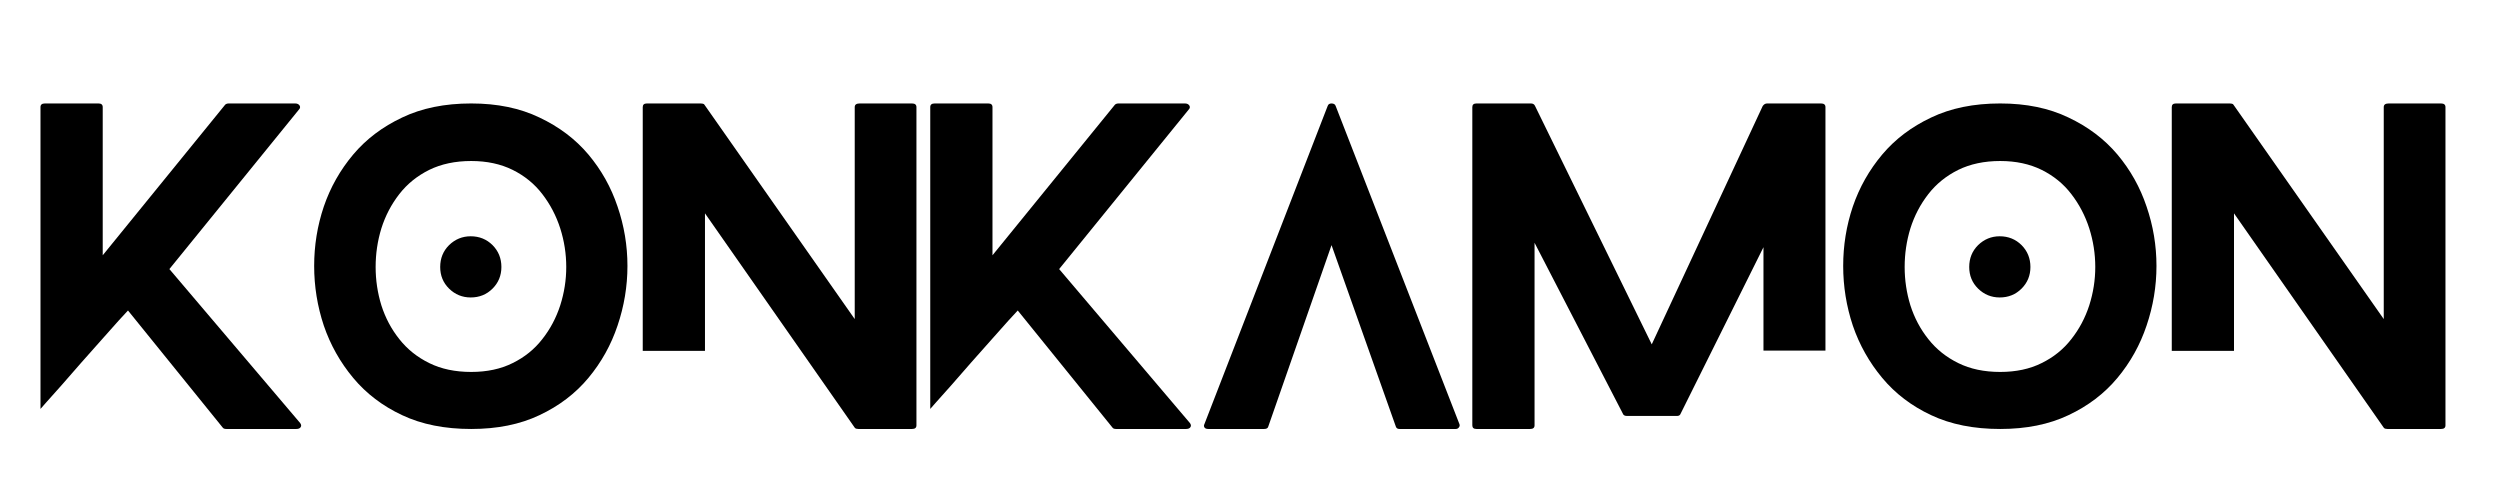
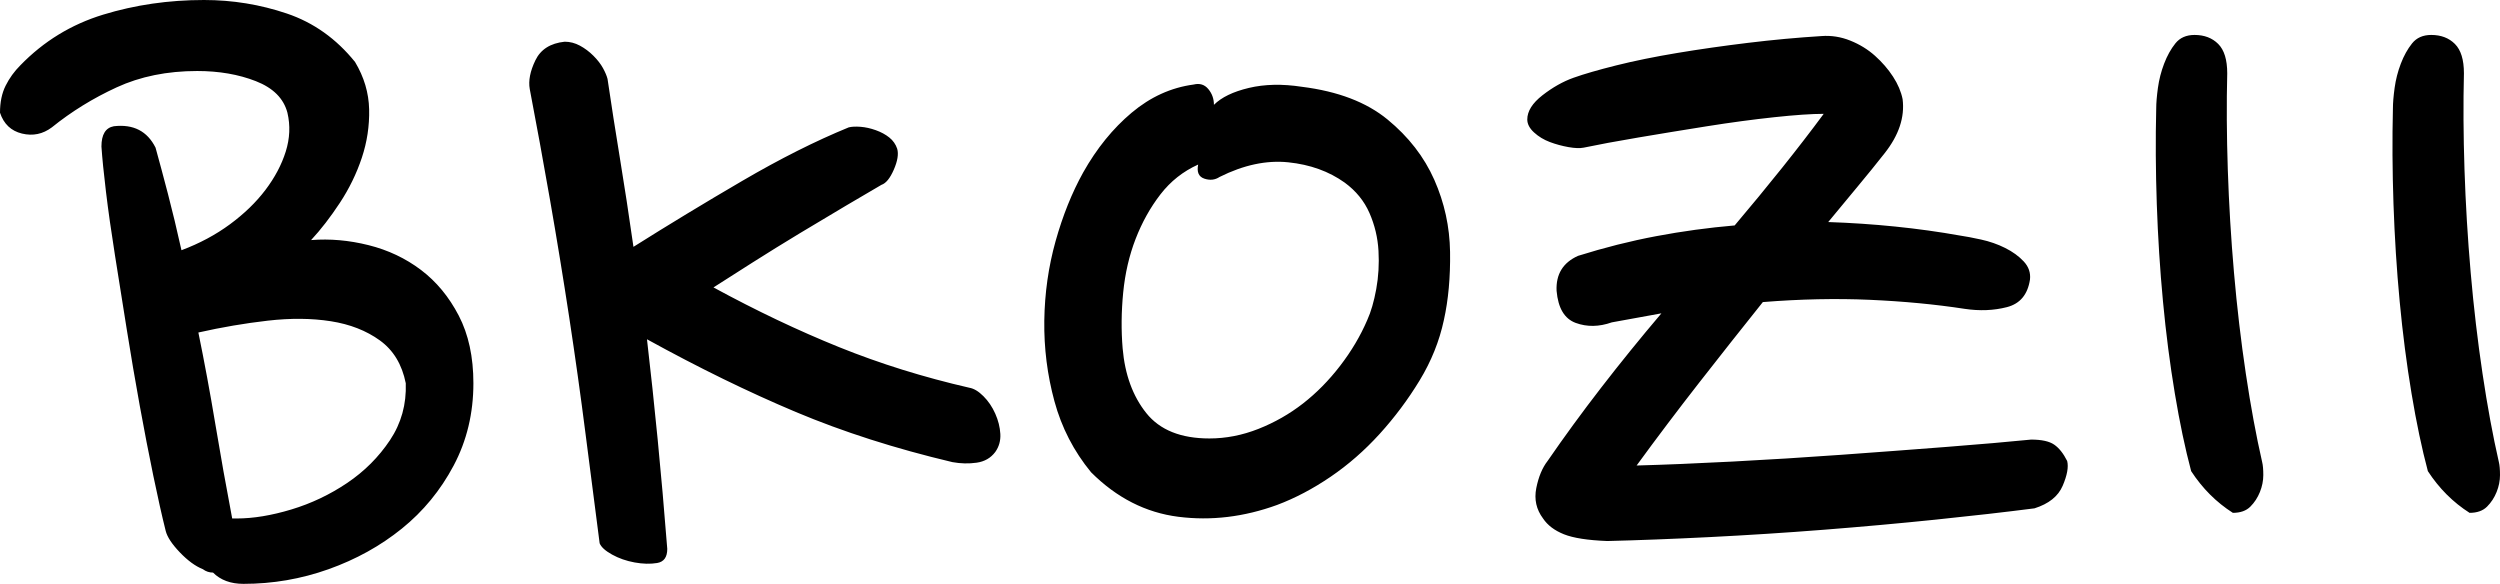
- <svg xmlns="http://www.w3.org/2000/svg" width="200" zoomAndPan="magnify" viewBox="0 0 150 30" height="40" preserveAspectRatio="xMidYMid meet" version="1.0">
-   <defs>
-     <g />
-     <clipPath id="b3dc80fba8">
-       <path d="M 2.418 6 L 19 6 L 19 26 L 2.418 26 Z M 2.418 6 " clip-rule="nonzero" />
-     </clipPath>
-   </defs>
-   <g clip-path="url(#b3dc80fba8)">
-     <g fill="currentColor" fill-opacity="1">
-       <g transform="translate(2.429223, 25.73853)">
-         <g>
-           <path d="M 15.578 -0.359 C 15.648 -0.266 15.66 -0.18 15.609 -0.109 C 15.566 -0.035 15.477 0 15.344 0 L 11.156 0 C 11.051 0 10.977 -0.023 10.938 -0.078 L 5.25 -7.109 C 5.164 -7.023 4.977 -6.82 4.688 -6.5 C 4.406 -6.188 4.066 -5.805 3.672 -5.359 C 3.273 -4.91 2.863 -4.445 2.438 -3.969 C 2.02 -3.488 1.625 -3.035 1.25 -2.609 C 0.875 -2.191 0.57 -1.852 0.344 -1.594 C 0.113 -1.332 0 -1.203 0 -1.203 L 0 -19.312 C 0 -19.457 0.086 -19.531 0.266 -19.531 L 3.484 -19.531 C 3.648 -19.531 3.734 -19.457 3.734 -19.312 L 3.734 -10.422 L 11.078 -19.453 C 11.129 -19.504 11.203 -19.531 11.297 -19.531 L 15.281 -19.531 C 15.406 -19.531 15.492 -19.488 15.547 -19.406 C 15.598 -19.32 15.582 -19.238 15.5 -19.156 L 7.734 -9.594 Z M 15.578 -0.359 " />
-         </g>
-       </g>
-     </g>
-   </g>
-   <g fill="currentColor" fill-opacity="1">
-     <g transform="translate(18.84995, 25.73853)">
-       <g>
-         <path d="M 11.234 -9.719 C 11.234 -9.207 11.055 -8.773 10.703 -8.422 C 10.348 -8.066 9.91 -7.891 9.391 -7.891 C 8.891 -7.891 8.457 -8.066 8.094 -8.422 C 7.738 -8.773 7.562 -9.207 7.562 -9.719 C 7.562 -10.238 7.738 -10.676 8.094 -11.031 C 8.457 -11.383 8.891 -11.562 9.391 -11.562 C 9.91 -11.562 10.348 -11.383 10.703 -11.031 C 11.055 -10.676 11.234 -10.238 11.234 -9.719 Z M 18.797 -9.781 C 18.797 -8.562 18.598 -7.367 18.203 -6.203 C 17.816 -5.047 17.234 -4 16.453 -3.062 C 15.672 -2.125 14.691 -1.379 13.516 -0.828 C 12.348 -0.273 10.984 0 9.422 0 C 7.836 0 6.457 -0.273 5.281 -0.828 C 4.102 -1.379 3.125 -2.125 2.344 -3.062 C 1.562 -4 0.973 -5.047 0.578 -6.203 C 0.191 -7.367 0 -8.562 0 -9.781 C 0 -11.008 0.191 -12.195 0.578 -13.344 C 0.973 -14.5 1.562 -15.539 2.344 -16.469 C 3.125 -17.395 4.102 -18.133 5.281 -18.688 C 6.457 -19.25 7.836 -19.531 9.422 -19.531 C 10.984 -19.531 12.348 -19.25 13.516 -18.688 C 14.691 -18.133 15.672 -17.395 16.453 -16.469 C 17.234 -15.539 17.816 -14.5 18.203 -13.344 C 18.598 -12.195 18.797 -11.008 18.797 -9.781 Z M 15.125 -9.719 C 15.125 -10.508 15.004 -11.281 14.766 -12.031 C 14.523 -12.789 14.164 -13.477 13.688 -14.094 C 13.219 -14.707 12.625 -15.191 11.906 -15.547 C 11.195 -15.898 10.367 -16.078 9.422 -16.078 C 8.461 -16.078 7.625 -15.898 6.906 -15.547 C 6.188 -15.191 5.586 -14.707 5.109 -14.094 C 4.629 -13.477 4.27 -12.789 4.031 -12.031 C 3.801 -11.281 3.688 -10.508 3.688 -9.719 C 3.688 -8.938 3.801 -8.172 4.031 -7.422 C 4.27 -6.672 4.629 -5.992 5.109 -5.391 C 5.586 -4.785 6.188 -4.305 6.906 -3.953 C 7.625 -3.598 8.461 -3.422 9.422 -3.422 C 10.367 -3.422 11.195 -3.598 11.906 -3.953 C 12.625 -4.305 13.219 -4.785 13.688 -5.391 C 14.164 -5.992 14.523 -6.672 14.766 -7.422 C 15.004 -8.172 15.125 -8.938 15.125 -9.719 Z M 15.125 -9.719 " />
-       </g>
-     </g>
-   </g>
-   <g fill="currentColor" fill-opacity="1">
-     <g transform="translate(38.56459, 25.73853)">
-       <g>
-         <path d="M 16.156 -19.531 C 16.332 -19.531 16.422 -19.457 16.422 -19.312 L 16.422 -0.219 C 16.422 -0.07 16.332 0 16.156 0 L 12.938 0 C 12.914 0 12.875 -0.004 12.812 -0.016 C 12.758 -0.035 12.727 -0.055 12.719 -0.078 L 3.734 -12.938 L 3.734 -4.688 L 0 -4.688 L 0 -19.312 C 0 -19.457 0.082 -19.531 0.25 -19.531 L 3.484 -19.531 C 3.516 -19.531 3.555 -19.523 3.609 -19.516 C 3.66 -19.504 3.691 -19.484 3.703 -19.453 L 12.719 -6.594 L 12.719 -19.312 C 12.719 -19.457 12.816 -19.531 13.016 -19.531 Z M 16.156 -19.531 " />
-       </g>
-     </g>
-   </g>
-   <g fill="currentColor" fill-opacity="1">
-     <g transform="translate(55.81489, 25.73853)">
-       <g>
-         <path d="M 15.578 -0.359 C 15.648 -0.266 15.66 -0.18 15.609 -0.109 C 15.566 -0.035 15.477 0 15.344 0 L 11.156 0 C 11.051 0 10.977 -0.023 10.938 -0.078 L 5.25 -7.109 C 5.164 -7.023 4.977 -6.82 4.688 -6.5 C 4.406 -6.188 4.066 -5.805 3.672 -5.359 C 3.273 -4.91 2.863 -4.445 2.438 -3.969 C 2.02 -3.488 1.625 -3.035 1.25 -2.609 C 0.875 -2.191 0.57 -1.852 0.344 -1.594 C 0.113 -1.332 0 -1.203 0 -1.203 L 0 -19.312 C 0 -19.457 0.086 -19.531 0.266 -19.531 L 3.484 -19.531 C 3.648 -19.531 3.734 -19.457 3.734 -19.312 L 3.734 -10.422 L 11.078 -19.453 C 11.129 -19.504 11.203 -19.531 11.297 -19.531 L 15.281 -19.531 C 15.406 -19.531 15.492 -19.488 15.547 -19.406 C 15.598 -19.32 15.582 -19.238 15.5 -19.156 L 7.734 -9.594 Z M 15.578 -0.359 " />
-       </g>
-     </g>
-   </g>
-   <g fill="currentColor" fill-opacity="1">
-     <g transform="translate(72.23562, 25.73853)">
-       <g>
-         <path d="M 15.328 -0.297 C 15.359 -0.223 15.348 -0.156 15.297 -0.094 C 15.254 -0.031 15.191 0 15.109 0 L 11.734 0 C 11.617 0 11.547 -0.047 11.516 -0.141 L 7.656 -11.031 L 3.859 -0.141 C 3.836 -0.047 3.754 0 3.609 0 L 0.266 0 C 0.148 0 0.07 -0.031 0.031 -0.094 C -0.008 -0.156 -0.008 -0.223 0.031 -0.297 L 7.422 -19.375 C 7.453 -19.477 7.531 -19.531 7.656 -19.531 C 7.789 -19.531 7.875 -19.477 7.906 -19.375 Z M 15.328 -0.297 " />
-       </g>
-     </g>
-   </g>
-   <g fill="currentColor" fill-opacity="1">
-     <g transform="translate(88.33916, 25.73853)">
-       <g>
-         <path d="M 17.469 -4.703 L 17.469 -10.906 L 12.5 -0.922 C 12.469 -0.828 12.395 -0.781 12.281 -0.781 L 9.281 -0.781 C 9.145 -0.781 9.062 -0.828 9.031 -0.922 L 3.734 -11.172 L 3.734 -0.219 C 3.734 -0.07 3.645 0 3.469 0 L 0.25 0 C 0.082 0 0 -0.07 0 -0.219 L 0 -19.312 C 0 -19.457 0.082 -19.531 0.25 -19.531 L 3.516 -19.531 C 3.641 -19.531 3.723 -19.477 3.766 -19.375 L 10.766 -5.078 L 17.422 -19.375 C 17.492 -19.477 17.582 -19.531 17.688 -19.531 L 20.922 -19.531 C 21.098 -19.531 21.188 -19.457 21.188 -19.312 L 21.188 -4.703 Z M 17.469 -4.703 " />
-       </g>
-     </g>
-   </g>
-   <g fill="currentColor" fill-opacity="1">
-     <g transform="translate(110.5913, 25.73853)">
-       <g>
-         <path d="M 11.234 -9.719 C 11.234 -9.207 11.055 -8.773 10.703 -8.422 C 10.348 -8.066 9.91 -7.891 9.391 -7.891 C 8.891 -7.891 8.457 -8.066 8.094 -8.422 C 7.738 -8.773 7.562 -9.207 7.562 -9.719 C 7.562 -10.238 7.738 -10.676 8.094 -11.031 C 8.457 -11.383 8.891 -11.562 9.391 -11.562 C 9.91 -11.562 10.348 -11.383 10.703 -11.031 C 11.055 -10.676 11.234 -10.238 11.234 -9.719 Z M 18.797 -9.781 C 18.797 -8.562 18.598 -7.367 18.203 -6.203 C 17.816 -5.047 17.234 -4 16.453 -3.062 C 15.672 -2.125 14.691 -1.379 13.516 -0.828 C 12.348 -0.273 10.984 0 9.422 0 C 7.836 0 6.457 -0.273 5.281 -0.828 C 4.102 -1.379 3.125 -2.125 2.344 -3.062 C 1.562 -4 0.973 -5.047 0.578 -6.203 C 0.191 -7.367 0 -8.562 0 -9.781 C 0 -11.008 0.191 -12.195 0.578 -13.344 C 0.973 -14.5 1.562 -15.539 2.344 -16.469 C 3.125 -17.395 4.102 -18.133 5.281 -18.688 C 6.457 -19.25 7.836 -19.531 9.422 -19.531 C 10.984 -19.531 12.348 -19.25 13.516 -18.688 C 14.691 -18.133 15.672 -17.395 16.453 -16.469 C 17.234 -15.539 17.816 -14.5 18.203 -13.344 C 18.598 -12.195 18.797 -11.008 18.797 -9.781 Z M 15.125 -9.719 C 15.125 -10.508 15.004 -11.281 14.766 -12.031 C 14.523 -12.789 14.164 -13.477 13.688 -14.094 C 13.219 -14.707 12.625 -15.191 11.906 -15.547 C 11.195 -15.898 10.367 -16.078 9.422 -16.078 C 8.461 -16.078 7.625 -15.898 6.906 -15.547 C 6.188 -15.191 5.586 -14.707 5.109 -14.094 C 4.629 -13.477 4.27 -12.789 4.031 -12.031 C 3.801 -11.281 3.688 -10.508 3.688 -9.719 C 3.688 -8.938 3.801 -8.172 4.031 -7.422 C 4.27 -6.672 4.629 -5.992 5.109 -5.391 C 5.586 -4.785 6.188 -4.305 6.906 -3.953 C 7.625 -3.598 8.461 -3.422 9.422 -3.422 C 10.367 -3.422 11.195 -3.598 11.906 -3.953 C 12.625 -4.305 13.219 -4.785 13.688 -5.391 C 14.164 -5.992 14.523 -6.672 14.766 -7.422 C 15.004 -8.172 15.125 -8.938 15.125 -9.719 Z M 15.125 -9.719 " />
-       </g>
-     </g>
-   </g>
-   <g fill="currentColor" fill-opacity="1">
-     <g transform="translate(130.306, 25.73853)">
-       <g>
-         <path d="M 16.156 -19.531 C 16.332 -19.531 16.422 -19.457 16.422 -19.312 L 16.422 -0.219 C 16.422 -0.07 16.332 0 16.156 0 L 12.938 0 C 12.914 0 12.875 -0.004 12.812 -0.016 C 12.758 -0.035 12.727 -0.055 12.719 -0.078 L 3.734 -12.938 L 3.734 -4.688 L 0 -4.688 L 0 -19.312 C 0 -19.457 0.082 -19.531 0.25 -19.531 L 3.484 -19.531 C 3.516 -19.531 3.555 -19.523 3.609 -19.516 C 3.66 -19.504 3.691 -19.484 3.703 -19.453 L 12.719 -6.594 L 12.719 -19.312 C 12.719 -19.457 12.816 -19.531 13.016 -19.531 Z M 16.156 -19.531 " />
-       </g>
-     </g>
+ <svg xmlns="http://www.w3.org/2000/svg" width="221.8" height="51.8" viewBox="0 0 221.8 51.8">
+   <g id="svgGroup" stroke-linecap="round" fill-rule="evenodd" font-size="9pt" stroke="currentColor" stroke-width="0" fill="currentColor" style="stroke:#000;stroke-width:0;fill:currentColor">
+     <path d="M 143 28.6 Q 141.3 29.2 139.8 28.65 Q 138.3 28.1 138.1 25.8 Q 138 23.6 140 22.7 Q 143.5 21.6 146.95 20.95 Q 150.4 20.3 153.9 20 Q 156.1 17.4 158.1 14.9 Q 160.1 12.4 161.8 10.1 Q 160.2 10.1 157.4 10.4 Q 154.6 10.7 151.45 11.2 Q 148.3 11.7 145.35 12.2 Q 142.4 12.7 140.5 13.1 Q 140 13.2 139.15 13.05 Q 138.3 12.9 137.5 12.6 Q 136.7 12.3 136.1 11.75 Q 135.5 11.2 135.5 10.6 Q 135.5 9.5 136.85 8.45 Q 138.2 7.4 139.6 6.9 Q 141 6.4 143.4 5.8 Q 145.8 5.2 148.8 4.7 Q 151.8 4.2 155.1 3.8 Q 158.4 3.4 161.6 3.2 Q 162.9 3.1 164.15 3.6 Q 165.4 4.1 166.35 4.95 Q 167.3 5.8 167.95 6.8 Q 168.6 7.8 168.8 8.8 Q 169.1 11.2 167.2 13.6 Q 166.1 15 164.85 16.5 Q 163.6 18 162.2 19.7 Q 165.2 19.8 168.15 20.1 Q 171.1 20.4 173.9 20.9 Q 174.6 21 175.75 21.25 Q 176.9 21.5 177.9 22 Q 178.9 22.5 179.55 23.2 Q 180.2 23.9 180.1 24.8 Q 179.8 26.8 178.05 27.25 Q 176.3 27.7 174.3 27.4 Q 170.4 26.8 165.9 26.6 Q 161.4 26.4 156.4 26.8 Q 153.6 30.3 150.75 33.95 Q 147.9 37.6 145.2 41.3 Q 148.9 41.2 153.7 40.95 Q 158.5 40.7 163.35 40.35 Q 168.2 40 172.7 39.65 Q 177.2 39.3 180.2 39 Q 181.6 39 182.25 39.45 Q 182.9 39.9 183.4 40.9 Q 183.6 41.7 183 43.1 Q 182.4 44.5 180.5 45.1 Q 176.6 45.6 171.75 46.1 Q 166.9 46.6 161.8 47 Q 156.7 47.4 151.7 47.65 Q 146.7 47.9 142.6 48 Q 140 47.9 138.75 47.4 Q 137.5 46.9 136.9 46 Q 136 44.8 136.3 43.3 Q 136.6 41.8 137.3 40.9 Q 139.5 37.7 142.05 34.4 Q 144.6 31.1 147.4 27.8 L 145.2 28.2 L 143 28.6 Z M 18 50.5 Q 17 50.1 15.95 49 Q 14.9 47.9 14.7 47.1 Q 14.2 45.1 13.6 42.2 Q 13 39.3 12.4 36 Q 11.8 32.7 11.25 29.25 Q 10.7 25.8 10.2 22.65 Q 9.7 19.5 9.4 17 Q 9.1 14.5 9 13 Q 9 11.4 10.1 11.2 Q 12.7 10.9 13.8 13.1 Q 14.3 14.9 14.9 17.2 Q 15.5 19.5 16.1 22.2 Q 18.5 21.3 20.4 19.9 Q 22.3 18.5 23.55 16.85 Q 24.8 15.2 25.35 13.45 Q 25.9 11.7 25.5 10 Q 25 8.1 22.7 7.2 Q 20.4 6.3 17.5 6.3 Q 13.5 6.3 10.35 7.75 Q 7.2 9.2 4.6 11.3 Q 3.4 12.2 1.95 11.85 Q 0.5 11.5 0 10 Q 0 8.6 0.5 7.6 Q 1 6.6 1.8 5.8 Q 4.9 2.6 9.15 1.3 Q 13.4 0 18.1 0 Q 21.9 0 25.45 1.2 Q 29 2.4 31.5 5.5 Q 32.7 7.5 32.75 9.7 Q 32.8 11.9 32.1 14 Q 31.4 16.1 30.15 18 Q 28.9 19.9 27.6 21.3 Q 30.1 21.1 32.7 21.75 Q 35.3 22.4 37.35 23.95 Q 39.4 25.5 40.7 28 Q 42 30.5 42 34 Q 42 38 40.25 41.3 Q 38.5 44.6 35.65 46.9 Q 32.8 49.2 29.15 50.5 Q 25.5 51.8 21.6 51.8 Q 19.9 51.8 18.9 50.8 Q 18.4 50.8 18 50.5 Z M 53.9 7 Q 54.4 10.4 55 14.05 Q 55.6 17.7 56.2 21.9 Q 60.8 19 65.85 16.05 Q 70.9 13.1 75.3 11.3 Q 75.7 11.2 76.35 11.25 Q 77 11.3 77.7 11.55 Q 78.4 11.8 78.9 12.2 Q 79.4 12.6 79.6 13.2 Q 79.8 13.9 79.3 15.05 Q 78.8 16.2 78.2 16.4 Q 77 17.1 75.05 18.25 Q 73.1 19.4 70.95 20.7 Q 68.8 22 66.75 23.3 Q 64.7 24.6 63.3 25.5 Q 69 28.6 74.45 30.8 Q 79.9 33 86 34.4 Q 86.6 34.5 87.25 35.15 Q 87.9 35.8 88.3 36.7 Q 88.7 37.6 88.75 38.5 Q 88.8 39.4 88.3 40.1 Q 87.7 40.9 86.65 41.05 Q 85.6 41.2 84.5 41 Q 76.9 39.2 70.6 36.55 Q 64.3 33.9 57.4 30.1 Q 57.9 34.4 58.35 39 Q 58.8 43.6 59.2 48.7 Q 59.2 49.8 58.3 49.95 Q 57.4 50.1 56.3 49.9 Q 55.2 49.7 54.3 49.2 Q 53.4 48.7 53.2 48.2 Q 52.6 43.6 51.95 38.5 Q 51.3 33.4 50.5 28.15 Q 49.7 22.9 48.8 17.75 Q 47.9 12.6 47 7.9 Q 46.8 6.8 47.5 5.35 Q 48.2 3.9 50.1 3.7 Q 50.8 3.7 51.45 4.05 Q 52.1 4.4 52.65 4.95 Q 53.2 5.5 53.5 6.05 Q 53.8 6.6 53.9 7 Z M 128.1 28.4 Q 127.5 31.2 125.95 33.75 Q 124.4 36.3 122.4 38.5 Q 120.4 40.7 118.05 42.3 Q 115.7 43.9 113.3 44.8 Q 108.9 46.4 104.55 45.85 Q 100.2 45.3 96.8 41.9 Q 94.5 39.1 93.55 35.6 Q 92.6 32.1 92.65 28.45 Q 92.7 24.8 93.65 21.4 Q 94.6 18 96.1 15.3 Q 97.9 12.1 100.4 10 Q 102.9 7.9 105.9 7.5 Q 106.7 7.3 107.2 7.9 Q 107.7 8.5 107.7 9.3 Q 108.7 8.3 110.8 7.8 Q 112.9 7.3 115.5 7.7 Q 120.3 8.3 123.1 10.6 Q 125.9 12.9 127.25 15.95 Q 128.6 19 128.65 22.35 Q 128.7 25.7 128.1 28.4 Z M 200.7 41 Q 200.8 41.4 200.8 42.15 Q 200.8 42.9 200.5 43.65 Q 200.2 44.4 199.65 44.95 Q 199.1 45.5 198.1 45.5 Q 195.9 44.1 194.4 41.8 Q 193.6 38.8 192.95 34.9 Q 192.3 31 191.9 26.75 Q 191.5 22.5 191.35 18.1 Q 191.2 13.7 191.3 9.6 Q 191.3 8.9 191.45 7.8 Q 191.6 6.7 192 5.65 Q 192.4 4.6 193 3.85 Q 193.6 3.1 194.7 3.1 Q 196 3.1 196.8 3.9 Q 197.6 4.7 197.6 6.5 Q 197.5 10.5 197.65 15.05 Q 197.8 19.6 198.2 24.2 Q 198.6 28.8 199.25 33.15 Q 199.9 37.5 200.7 41 Z M 221.7 41 Q 221.8 41.4 221.8 42.15 Q 221.8 42.9 221.5 43.65 Q 221.2 44.4 220.65 44.95 Q 220.1 45.5 219.1 45.5 Q 216.9 44.1 215.4 41.8 Q 214.6 38.8 213.95 34.9 Q 213.3 31 212.9 26.75 Q 212.5 22.5 212.35 18.1 Q 212.2 13.7 212.3 9.6 Q 212.3 8.9 212.45 7.8 Q 212.6 6.7 213 5.65 Q 213.4 4.6 214 3.85 Q 214.6 3.1 215.7 3.1 Q 217 3.1 217.8 3.9 Q 218.6 4.7 218.6 6.5 Q 218.5 10.5 218.65 15.05 Q 218.8 19.6 219.2 24.2 Q 219.6 28.8 220.25 33.15 Q 220.9 37.5 221.7 41 Z M 106.3 14.6 Q 104.3 15.5 102.95 17.25 Q 101.6 19 100.75 21.2 Q 99.9 23.4 99.65 25.95 Q 99.4 28.5 99.6 30.9 Q 99.9 34.4 101.7 36.65 Q 103.5 38.9 107.3 38.9 Q 109.5 38.9 111.65 38.05 Q 113.8 37.2 115.6 35.8 Q 117.4 34.4 118.9 32.45 Q 120.4 30.5 121.3 28.4 Q 121.8 27.3 122.1 25.65 Q 122.4 24 122.3 22.25 Q 122.2 20.5 121.5 18.9 Q 120.8 17.3 119.3 16.2 Q 117.2 14.7 114.3 14.4 Q 111.4 14.1 108.2 15.7 Q 107.6 16.1 106.85 15.85 Q 106.1 15.6 106.3 14.6 Z M 20.6 46 L 21 46 Q 23.2 46 25.85 45.2 Q 28.5 44.4 30.8 42.85 Q 33.1 41.3 34.6 39.05 Q 36.1 36.8 36 34 Q 35.5 31.5 33.7 30.2 Q 31.9 28.9 29.35 28.5 Q 26.8 28.1 23.75 28.45 Q 20.7 28.8 17.6 29.5 Q 18.4 33.4 19.1 37.6 Q 19.8 41.8 20.6 46 Z" vector-effect="non-scaling-stroke" />
  </g>
</svg>
